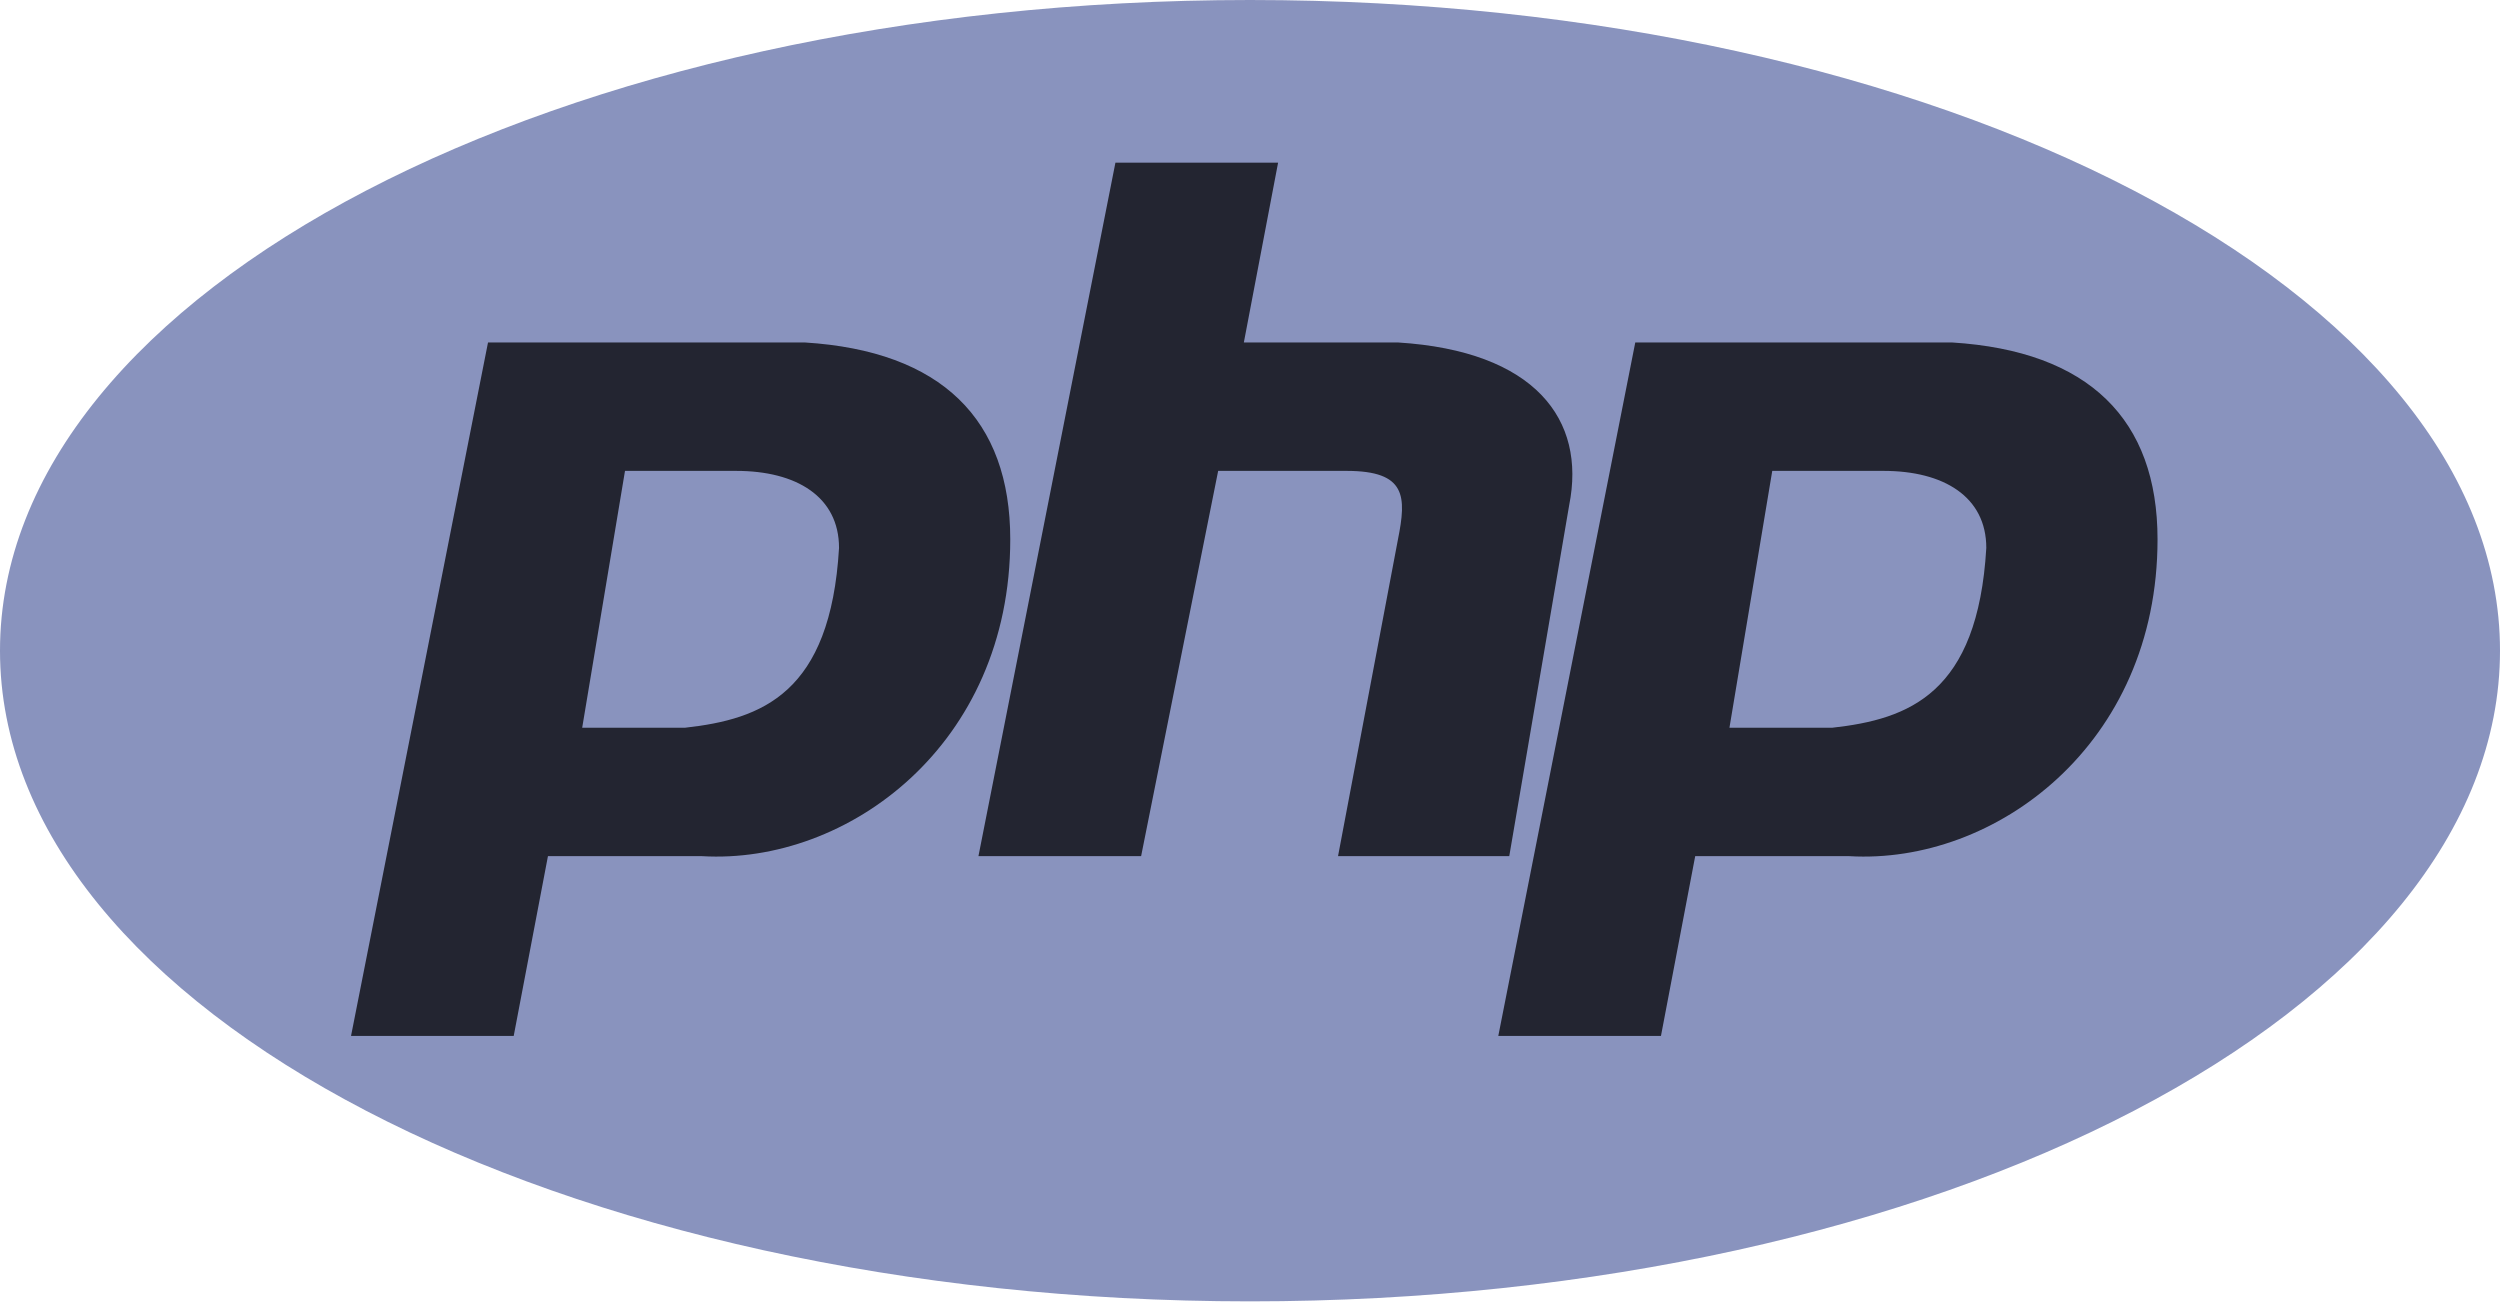
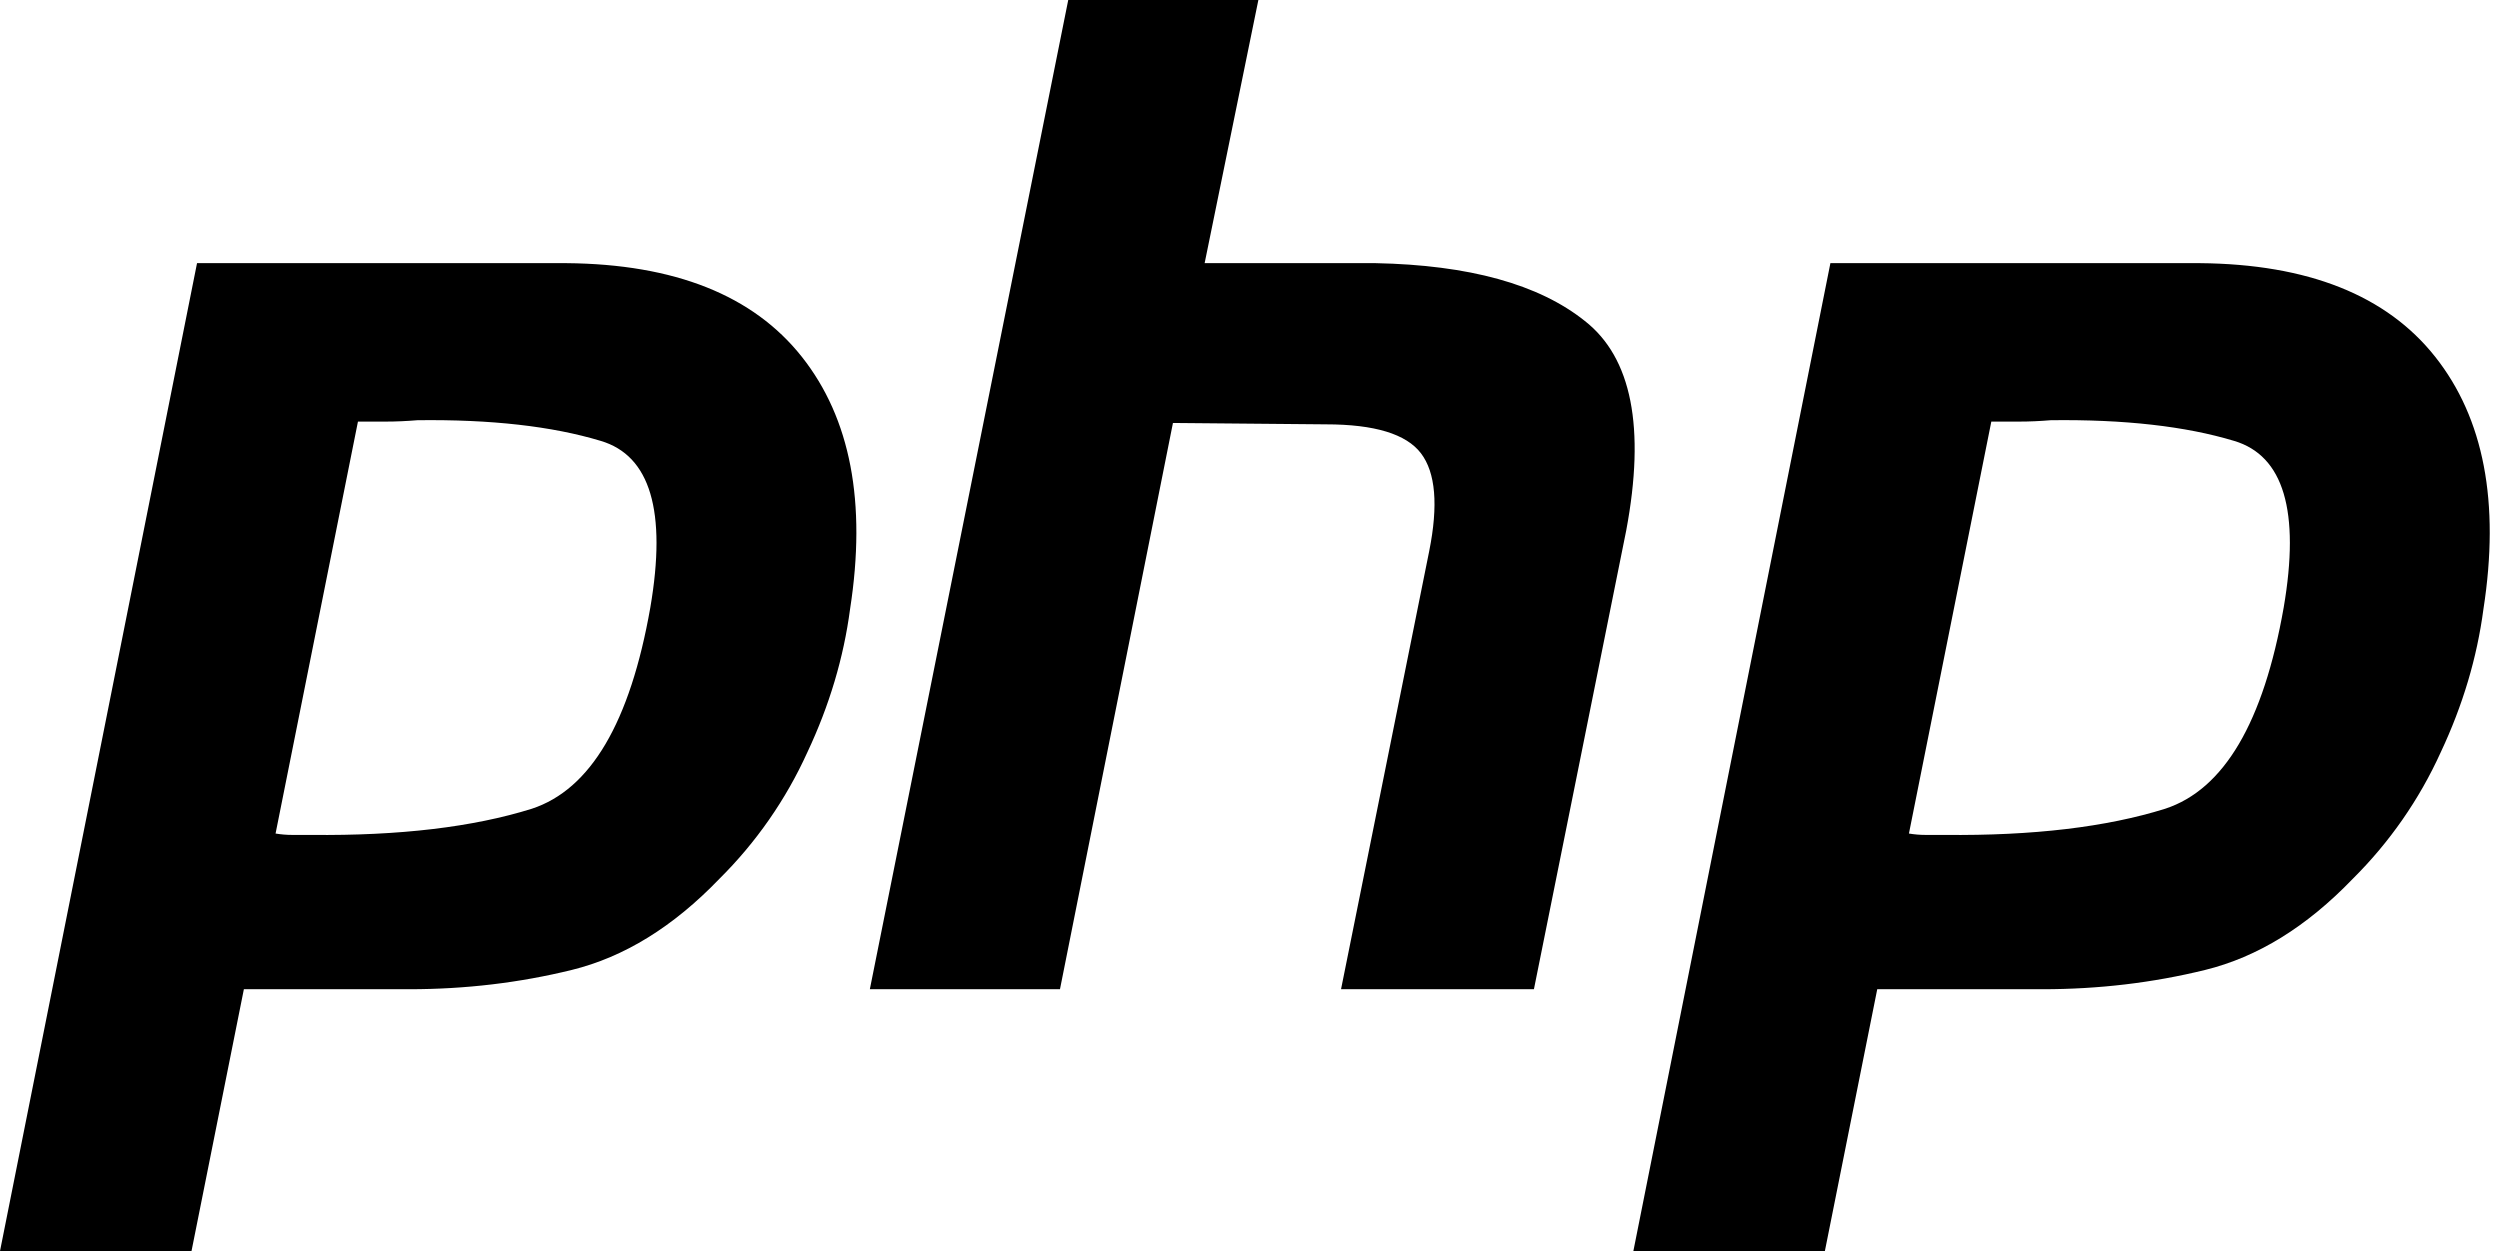
- <svg xmlns="http://www.w3.org/2000/svg" width="2500" height="1309" viewBox="0 0 256 134" preserveAspectRatio="xMinYMin meet">
-   <g fill-rule="evenodd">
-     <ellipse fill="#8993BE" cx="128" cy="66.63" rx="128" ry="66.63" />
-     <path d="M35.945 106.082l14.028-71.014H82.41c14.027.877 21.041 7.89 21.041 20.165 0 21.041-16.657 33.315-31.562 32.438H56.11l-3.507 18.411H35.945zm23.671-31.561L64 48.219h11.397c6.137 0 10.52 2.63 10.52 7.89-.876 14.905-7.89 17.535-15.78 18.412h-10.52zM100.192 87.671l14.027-71.013h16.658l-3.507 18.41h15.78c14.028.877 19.288 7.89 17.535 16.658l-6.137 35.945h-17.534l6.137-32.438c.876-4.384.876-7.014-5.26-7.014H124.74l-7.89 39.452h-16.658zM153.425 106.082l14.027-71.014h32.438c14.028.877 21.042 7.89 21.042 20.165 0 21.041-16.658 33.315-31.562 32.438h-15.781l-3.507 18.411h-16.657zm23.67-31.561l4.384-26.302h11.398c6.137 0 10.52 2.63 10.52 7.89-.876 14.905-7.89 17.535-15.78 18.412h-10.521z" fill="#232531" />
-   </g>
+ <svg xmlns="http://www.w3.org/2000/svg" viewBox="0 0 96.17 48.124" width="2500" height="1251">
+   <path d="M7.579 10.123h14.204c4.169.035 7.19 1.237 9.063 3.604s2.491 5.6 1.855 9.699c-.247 1.873-.795 3.71-1.643 5.512a16.385 16.385 0 0 1-3.392 4.876c-1.767 1.837-3.657 3.003-5.671 3.498s-4.099.742-6.254.742h-6.36l-2.014 10.07H0zm6.201 6.042l-3.18 15.9c.212.035.424.053.636.053h.742c3.392.035 6.219-.3 8.48-1.007 2.261-.742 3.781-3.321 4.558-7.738.636-3.71 0-5.848-1.908-6.413-1.873-.565-4.222-.83-7.049-.795-.424.035-.83.053-1.219.053h-1.113zM41.093 0h7.314L46.34 10.123h6.572c3.604.071 6.289.813 8.056 2.226 1.802 1.413 2.332 4.099 1.59 8.056l-3.551 17.649h-7.42L54.979 21.2c.353-1.767.247-3.021-.318-3.763s-1.784-1.113-3.657-1.113l-5.883-.053-4.346 21.783h-7.314zM70.412 10.123h14.204c4.169.035 7.19 1.237 9.063 3.604s2.491 5.6 1.855 9.699c-.247 1.873-.795 3.71-1.643 5.512a16.385 16.385 0 0 1-3.392 4.876c-1.767 1.837-3.657 3.003-5.671 3.498s-4.099.742-6.254.742h-6.36L70.2 48.124h-7.367zm6.201 6.042l-3.18 15.9c.212.035.424.053.636.053h.742c3.392.035 6.219-.3 8.48-1.007 2.261-.742 3.781-3.321 4.558-7.738.636-3.71 0-5.848-1.908-6.413-1.873-.565-4.222-.83-7.049-.795-.424.035-.83.053-1.219.053H76.56z" />
</svg>
